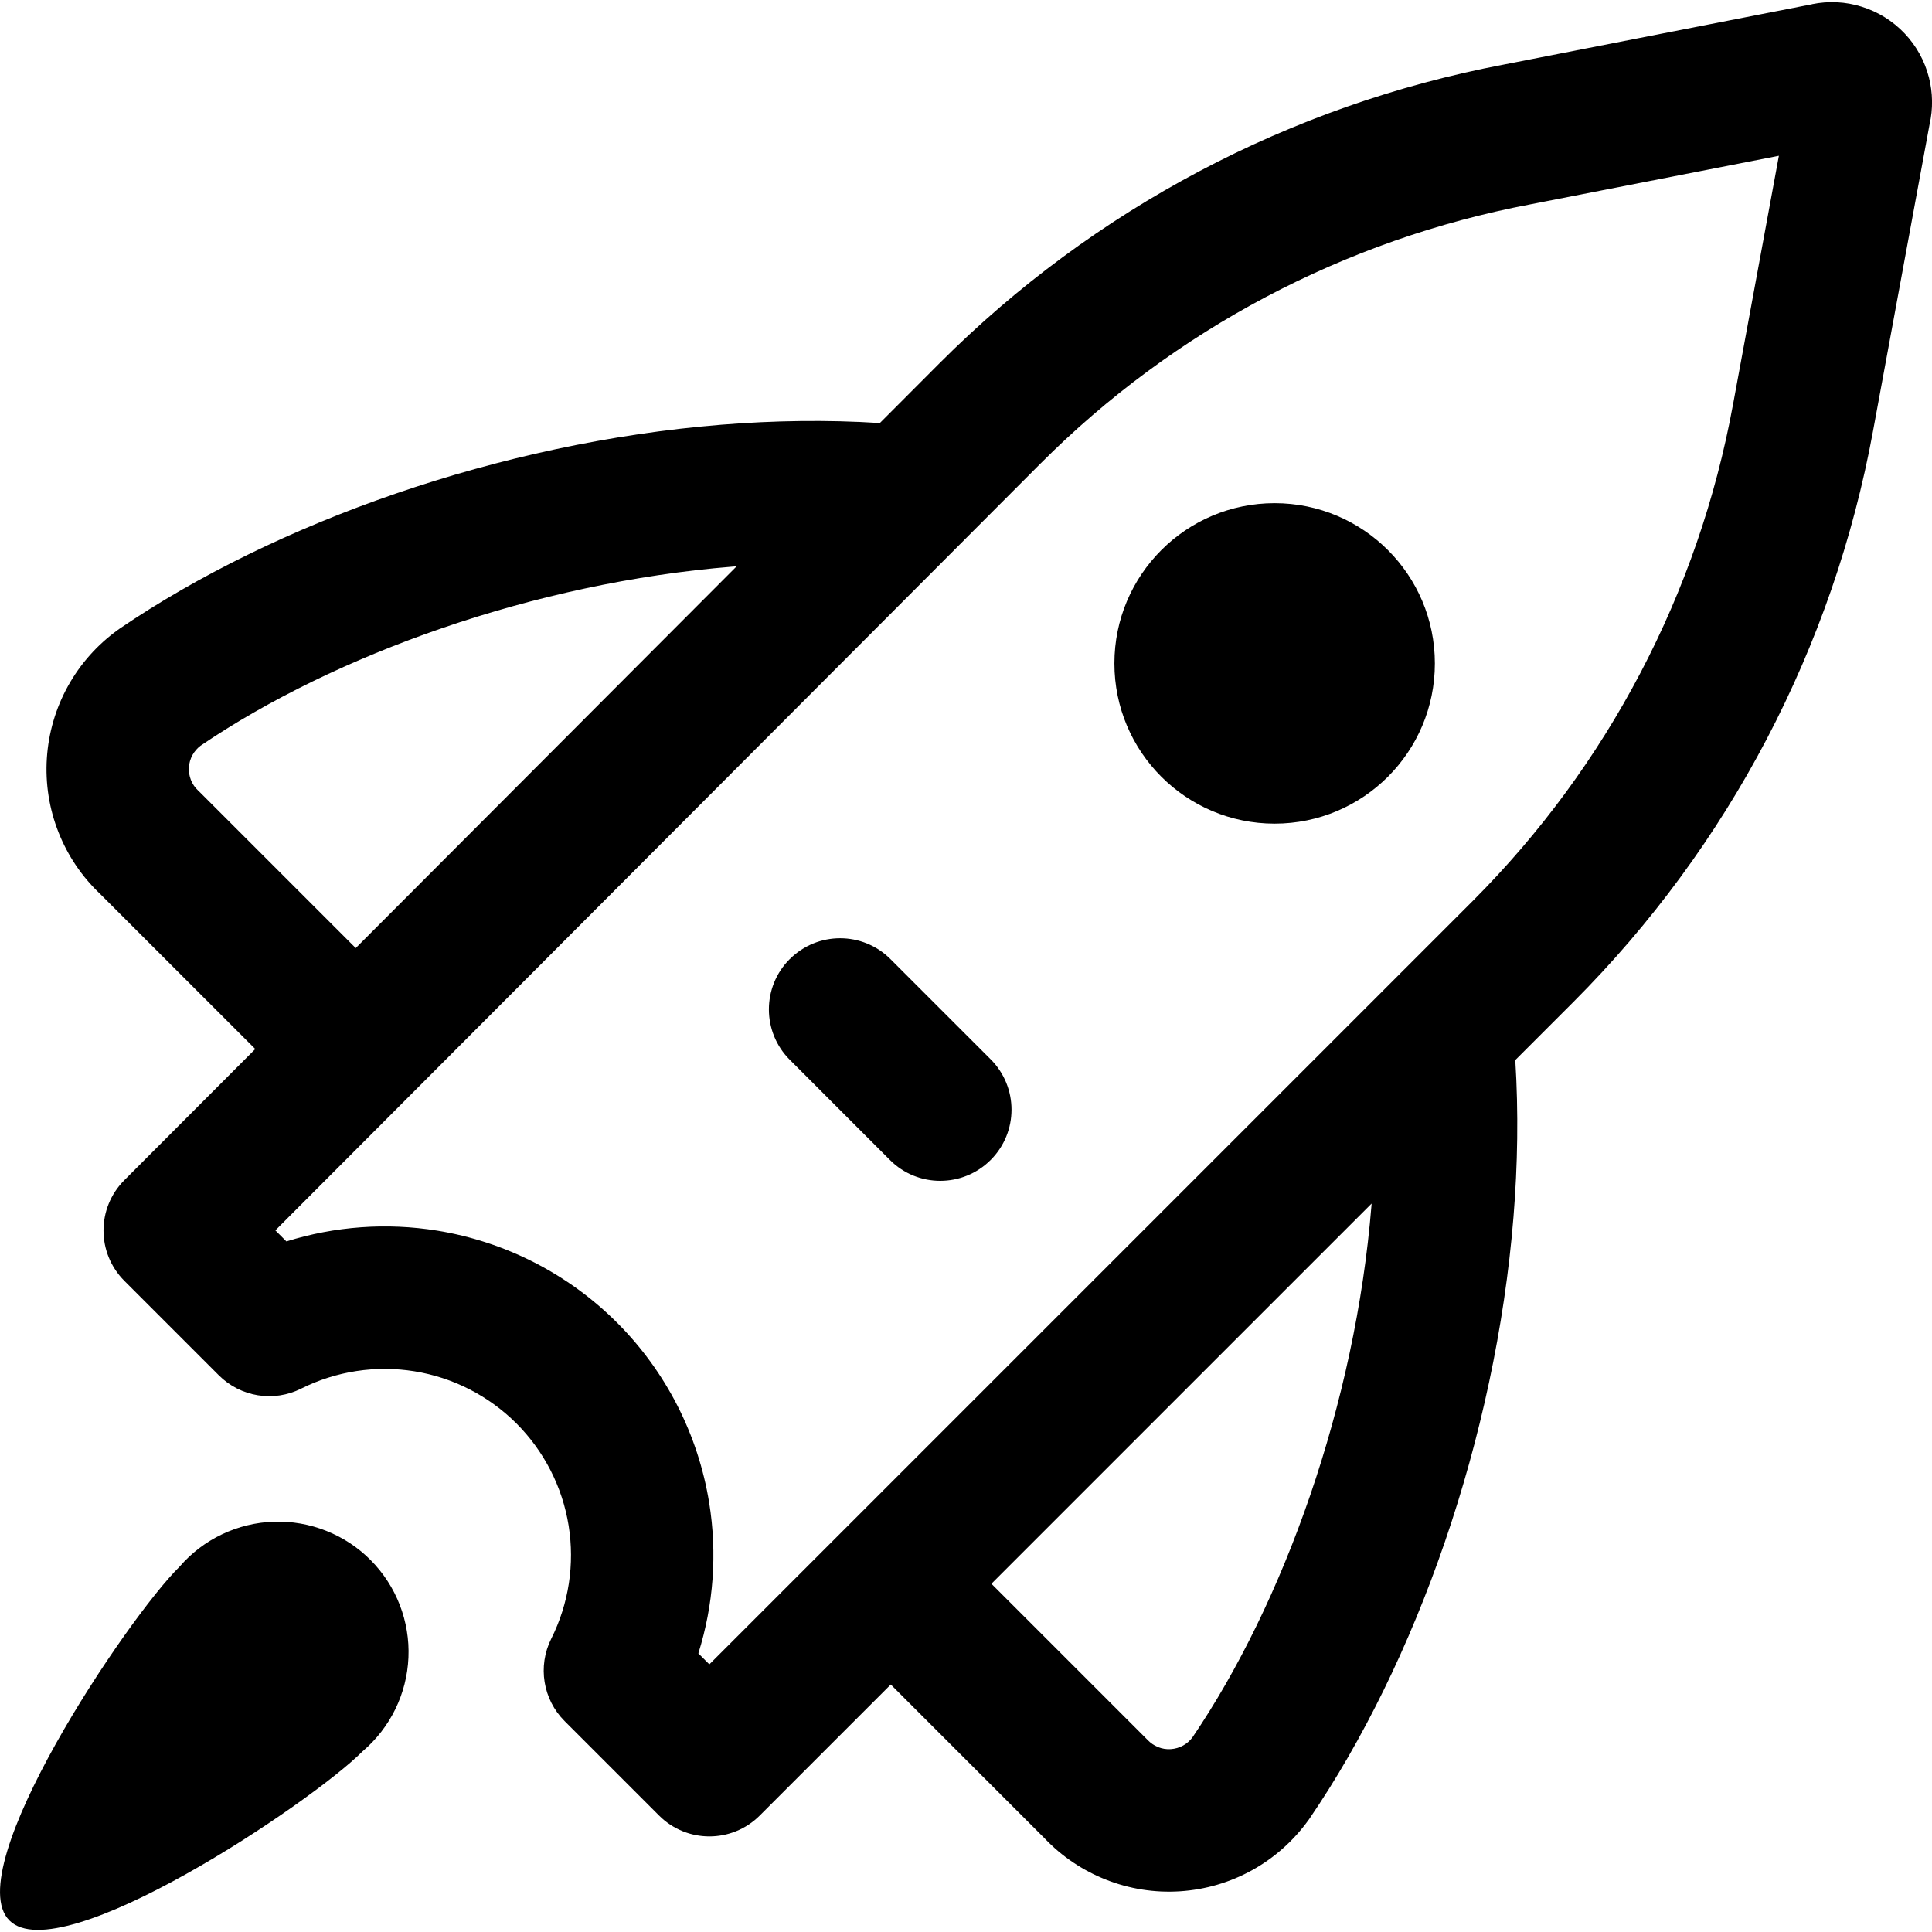
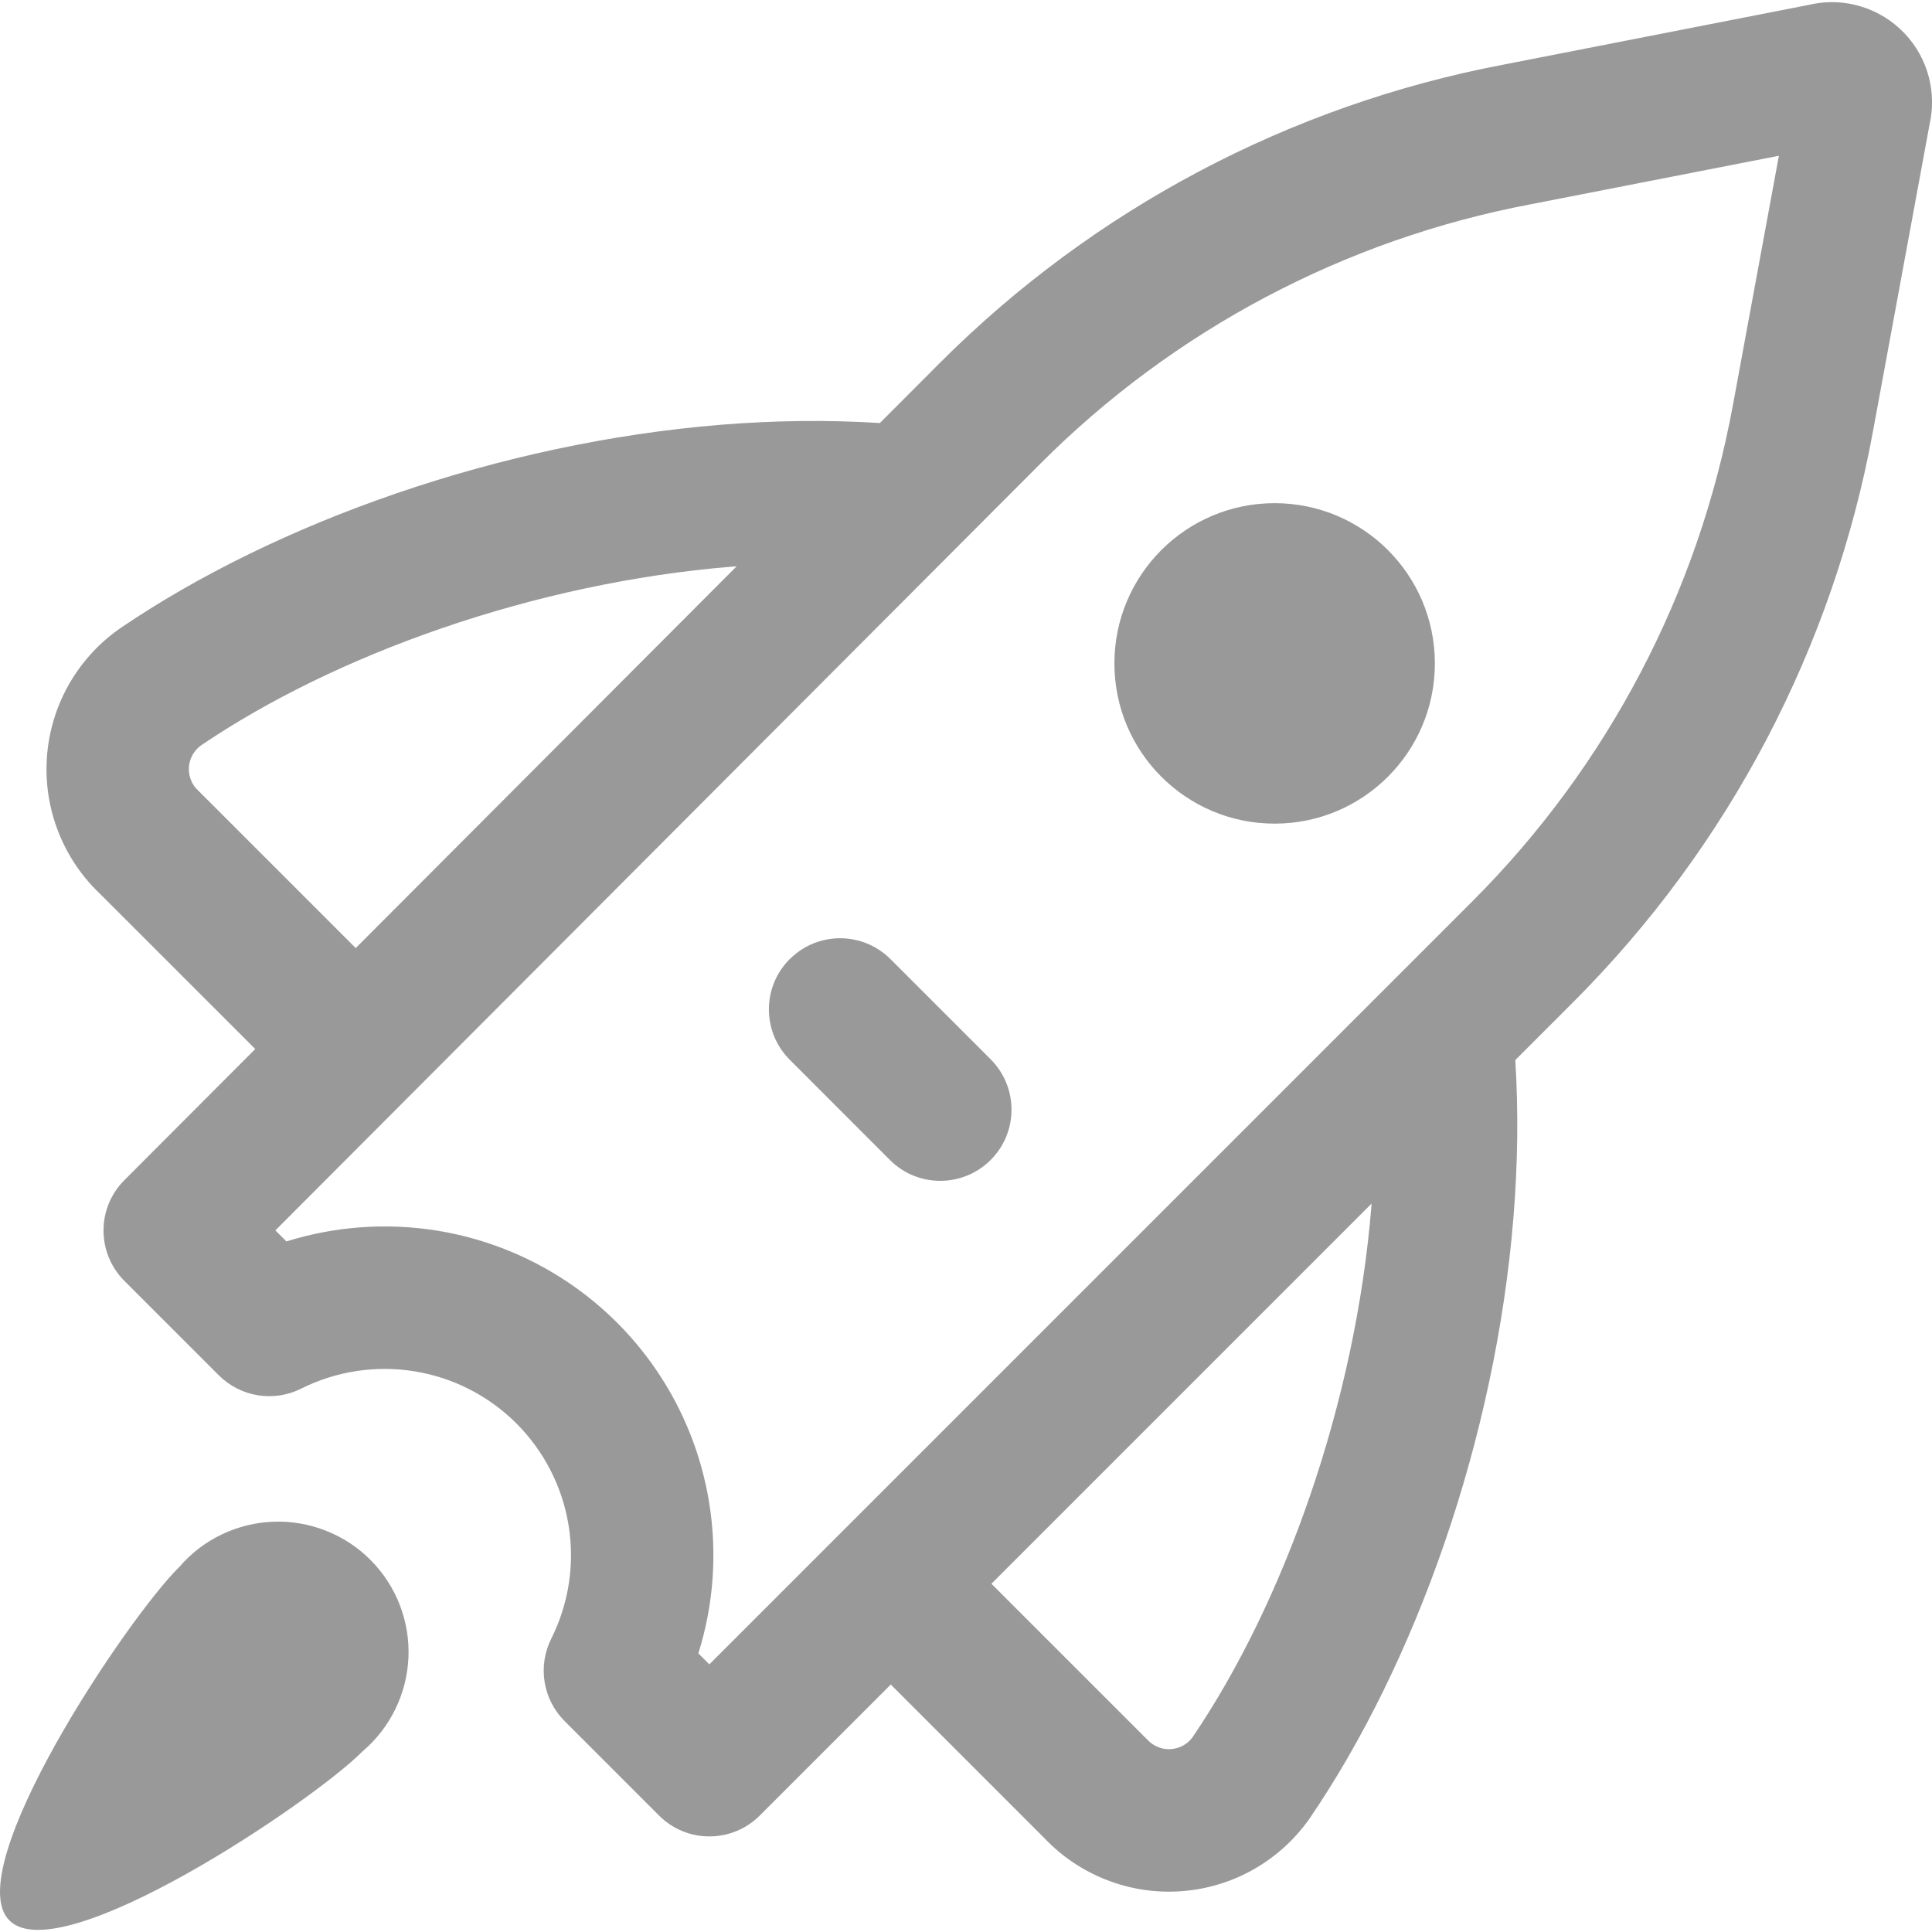
- <svg xmlns="http://www.w3.org/2000/svg" version="1.1" width="32" height="32" viewBox="0 0 32 32">
+ <svg xmlns="http://www.w3.org/2000/svg" version="1.1" width="32" height="32" viewBox="0 0 32 32" fill="#999">
  <path d="M30.013 0.069c0.273-0.056 0.557-0.042 0.823 0.042 0.27 0.084 0.514 0.236 0.709 0.441s0.334 0.456 0.404 0.73c0.065 0.255 0.069 0.522 0.011 0.777l-0.936 5.076c-0.657 3.584-2.388 6.883-4.963 9.46l-0.963 0.963c0.054 0.865 0.040 1.737-0.030 2.599-0.296 3.668-1.615 7.382-3.381 9.969l-0.018 0.025c-0.246 0.34-0.564 0.623-0.931 0.826s-0.775 0.322-1.194 0.349-0.839-0.039-1.229-0.194c-0.384-0.152-0.73-0.385-1.014-0.684l-2.547-2.547-2.17 2.17c-0.461 0.461-1.208 0.461-1.668 0l-1.565-1.565c-0.359-0.359-0.448-0.908-0.221-1.363 0.291-0.58 0.391-1.236 0.288-1.876s-0.406-1.231-0.864-1.69c-0.459-0.458-1.050-0.761-1.69-0.864s-1.296-0.003-1.876 0.287c-0.454 0.228-1.003 0.139-1.363-0.22l-1.565-1.565c-0.46-0.46-0.461-1.206-0.001-1.667l2.169-2.173-2.574-2.573c-0.299-0.284-0.532-0.63-0.684-1.014-0.155-0.39-0.221-0.81-0.194-1.229s0.146-0.827 0.349-1.194 0.485-0.685 0.826-0.931l0.025-0.018c2.588-1.765 6.302-3.084 9.969-3.381 0.871-0.070 1.753-0.084 2.628-0.028l0.991-0.993c2.547-2.55 5.804-4.274 9.345-4.945l5.105-0.999zM16.422 26.233l2.558 2.558c0.009 0.009 0.018 0.018 0.027 0.027 0.049 0.052 0.109 0.093 0.176 0.12s0.138 0.038 0.21 0.033c0.072-0.005 0.141-0.025 0.204-0.060 0.060-0.033 0.111-0.078 0.152-0.132 1.513-2.226 2.702-5.533 2.967-8.814l0.002-0.030-6.296 6.296zM12.203 9.38l-0.069 0.005c-3.28 0.265-6.587 1.454-8.813 2.967-0.054 0.041-0.099 0.093-0.132 0.152-0.035 0.063-0.055 0.132-0.060 0.204s0.007 0.143 0.033 0.21c0.026 0.067 0.067 0.127 0.12 0.176 0.009 0.009 0.018 0.018 0.027 0.026l2.583 2.583 6.31-6.324zM28.703 6.708l0.761-4.128-4.113 0.804c-3.076 0.582-5.905 2.079-8.117 4.294l-12.673 12.701 0.183 0.183c0.803-0.251 1.658-0.314 2.496-0.179 1.129 0.183 2.172 0.716 2.981 1.525s1.342 1.852 1.525 2.981c0.136 0.839 0.073 1.693-0.179 2.496l0.182 0.182 12.642-12.642c2.237-2.239 3.741-5.106 4.312-8.219zM23.766 10.988c0 1.466-1.188 2.654-2.654 2.654s-2.654-1.188-2.654-2.654c0-1.466 1.188-2.654 2.654-2.654s2.654 1.188 2.654 2.654zM13.081 15.886c0.461-0.461 1.207-0.461 1.668 0l1.659 1.659c0.461 0.461 0.461 1.208 0 1.668s-1.208 0.461-1.668 0l-1.659-1.66c-0.461-0.461-0.461-1.208 0-1.668zM0.156 31.809c0.841 0.841 5.008-1.954 5.849-2.801 0.227-0.193 0.411-0.43 0.542-0.697s0.205-0.559 0.218-0.856c0.013-0.297-0.036-0.594-0.143-0.871s-0.271-0.53-0.48-0.741c-0.209-0.212-0.46-0.377-0.737-0.487s-0.573-0.162-0.87-0.152c-0.297 0.010-0.589 0.081-0.858 0.209s-0.508 0.31-0.702 0.535c-0.865 0.847-3.66 5.020-2.819 5.861z" />
</svg>
